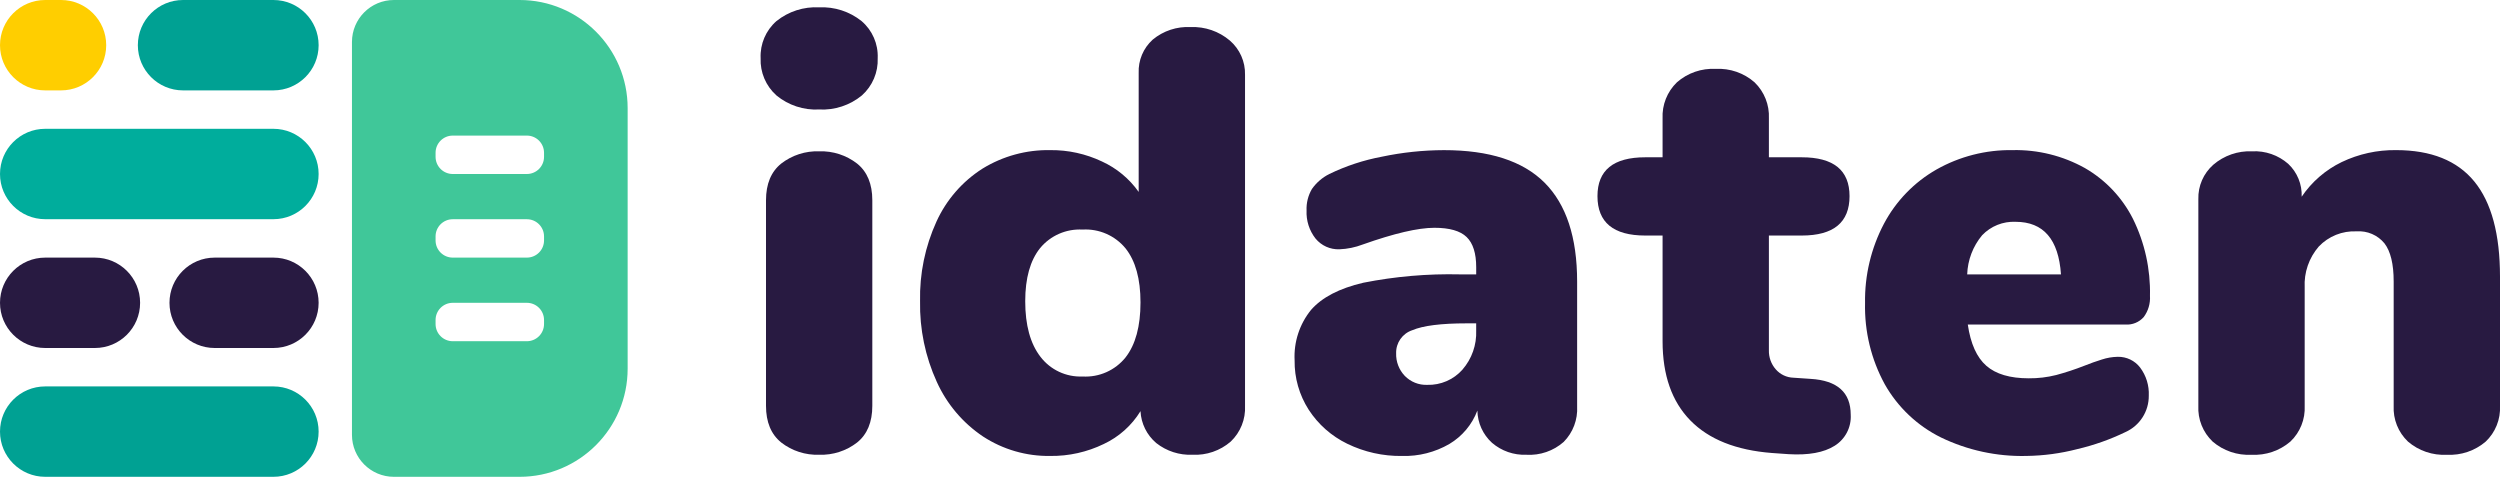
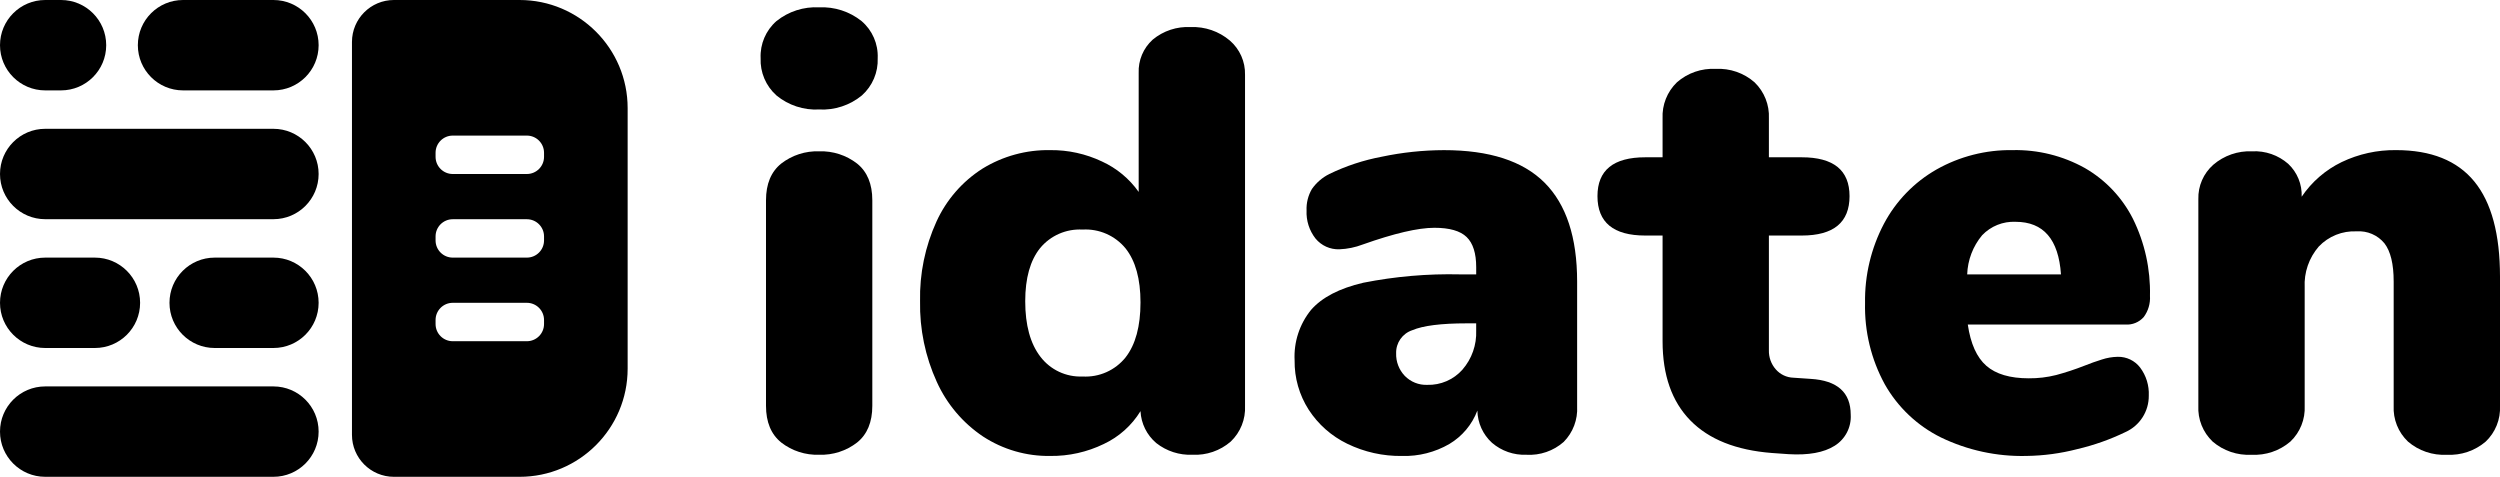
- <svg xmlns="http://www.w3.org/2000/svg" width="424.057" height="80.878" viewBox="0 0 424.057 80.878">
-   <defs>
-     <style>
-       .cls-1 {
-         fill: #281a41;
-       }
- 
-       .cls-2 {
-         fill: #00a193;
-       }
- 
-       .cls-3 {
-         fill: #00ad9c;
-       }
- 
-       .cls-4 {
-         fill: #ffce00;
-       }
- 
-       .cls-5 {
-         fill: #40c799;
-       }
-     </style>
-   </defs>
-   <g id="logo" transform="translate(0 -540.08)">
-     <g id="グループ化_11" data-name="グループ化 11" transform="translate(129.019 541.329)">
-       <path id="パス_20" data-name="パス 20" class="cls-1" d="M-1052.72,348.2a8.043,8.043,0,0,1-2.685-6.332,7.894,7.894,0,0,1,2.685-6.282,10.672,10.672,0,0,1,7.244-2.33,10.717,10.717,0,0,1,7.194,2.33,7.83,7.83,0,0,1,2.736,6.282,8.049,8.049,0,0,1-2.685,6.332,10.519,10.519,0,0,1-7.244,2.381A10.517,10.517,0,0,1-1052.72,348.2Zm.81,58.866q-2.584-2.075-2.583-6.231V365.985q0-4.153,2.583-6.231a9.944,9.944,0,0,1,6.434-2.077,9.947,9.947,0,0,1,6.434,2.077q2.583,2.078,2.583,6.231v34.854q0,4.156-2.583,6.231a9.937,9.937,0,0,1-6.434,2.077A9.933,9.933,0,0,1-1051.91,407.07Z" transform="translate(1055.405 -333.259)" />
-       <path id="パス_21" data-name="パス 21" class="cls-1" d="M-932.3,344.261a7.422,7.422,0,0,1,2.583,5.826v56.131a7.835,7.835,0,0,1-2.432,6.079,9.219,9.219,0,0,1-6.484,2.229,9.278,9.278,0,0,1-6.13-1.976,7.585,7.585,0,0,1-2.685-5.421,14.545,14.545,0,0,1-6.231,5.573,20.208,20.208,0,0,1-9.068,2.027,20.3,20.3,0,0,1-11.4-3.293A22.113,22.113,0,0,1-982,402.165a31.531,31.531,0,0,1-2.837-13.678,31.006,31.006,0,0,1,2.786-13.526,20.93,20.93,0,0,1,7.8-8.967,21.215,21.215,0,0,1,11.5-3.141,19.968,19.968,0,0,1,8.764,1.925,15.532,15.532,0,0,1,6.231,5.167V349.783a7.234,7.234,0,0,1,2.382-5.674,9.3,9.3,0,0,1,6.434-2.128A9.662,9.662,0,0,1-932.3,344.261Zm-17.68,53.75q2.531-3.242,2.533-9.321,0-5.978-2.533-9.169a8.768,8.768,0,0,0-7.3-3.192,8.712,8.712,0,0,0-7.194,3.141Q-967,382.611-967,388.487q0,6.079,2.584,9.422a8.525,8.525,0,0,0,7.143,3.344A8.707,8.707,0,0,0-949.978,398.011Z" transform="translate(1011.883 -338.638)" />
-       <path id="パス_22" data-name="パス 22" class="cls-1" d="M-776.7,401.955q5.521,5.524,5.522,16.769V439.9a7.941,7.941,0,0,1-2.28,6.029,8.79,8.79,0,0,1-6.332,2.178,8.438,8.438,0,0,1-5.826-2.026,7.582,7.582,0,0,1-2.482-5.471,11.218,11.218,0,0,1-4.762,5.674,15.161,15.161,0,0,1-8,2.027,20.569,20.569,0,0,1-9.321-2.077,16.19,16.19,0,0,1-6.535-5.776A15.1,15.1,0,0,1-819.1,432.1a12.554,12.554,0,0,1,2.786-8.562q2.786-3.192,8.866-4.61a75.325,75.325,0,0,1,16.414-1.418h2.736v-1.216q0-3.545-1.621-5.117t-5.471-1.57q-4.156,0-12.158,2.837a12.42,12.42,0,0,1-3.951.811,5.008,5.008,0,0,1-4.053-1.824,7.193,7.193,0,0,1-1.52-4.762,6.64,6.64,0,0,1,.912-3.647,7.933,7.933,0,0,1,2.938-2.533,35.358,35.358,0,0,1,8.916-2.938,51.8,51.8,0,0,1,10.537-1.115Q-782.218,396.433-776.7,401.955Zm-13.931,31.713a9.533,9.533,0,0,0,2.33-6.636v-1.216h-1.621q-6.485,0-9.22,1.165a4,4,0,0,0-2.736,3.9,5.31,5.31,0,0,0,1.469,3.85,5.047,5.047,0,0,0,3.8,1.519A7.689,7.689,0,0,0-790.627,433.668Z" transform="translate(909.676 -372.218)" />
-       <path id="パス_23" data-name="パス 23" class="cls-1" d="M-642.127,419.148a5.8,5.8,0,0,1-2.735,5.269q-2.736,1.722-7.8,1.419l-2.837-.2q-9.119-.707-13.83-5.522t-4.711-13.425V388.752h-2.939q-8.107,0-8.105-6.687,0-6.586,8.105-6.586h2.939v-6.586a8,8,0,0,1,2.431-6.13,9.241,9.241,0,0,1,6.586-2.28,9.244,9.244,0,0,1,6.586,2.28,8,8,0,0,1,2.431,6.13v6.586h5.573q8.1,0,8.106,6.586,0,6.687-8.106,6.687h-5.573v19.453a4.712,4.712,0,0,0,1.165,3.242,4.127,4.127,0,0,0,2.989,1.419l2.938.2Q-642.128,413.475-642.127,419.148Z" transform="translate(827.032 -350.048)" />
-       <path id="パス_24" data-name="パス 24" class="cls-1" d="M-520.009,433.313a7.367,7.367,0,0,1,1.469,4.762,6.7,6.7,0,0,1-3.951,6.18,39.352,39.352,0,0,1-8.156,2.888,36.347,36.347,0,0,1-8.663,1.165,31.577,31.577,0,0,1-14.489-3.141,22.328,22.328,0,0,1-9.524-9.017,27.388,27.388,0,0,1-3.344-13.78,27.865,27.865,0,0,1,3.191-13.425,22.977,22.977,0,0,1,8.916-9.22,25.443,25.443,0,0,1,12.918-3.293,24.1,24.1,0,0,1,12.259,3.04,20.713,20.713,0,0,1,8.156,8.612,28.042,28.042,0,0,1,2.888,13.07,5.441,5.441,0,0,1-1.064,3.6,3.8,3.8,0,0,1-3.091,1.266H-549.24q.708,4.864,3.141,6.991t7.194,2.128a18.344,18.344,0,0,0,4.661-.557,45.363,45.363,0,0,0,4.762-1.57q1.519-.608,2.989-1.064a9.11,9.11,0,0,1,2.685-.456A4.659,4.659,0,0,1-520.009,433.313Zm-26.8-22.442a10.936,10.936,0,0,0-2.533,6.637h15.907q-.607-8.915-7.7-8.916A7.39,7.39,0,0,0-546.809,410.871Z" transform="translate(754.004 -372.218)" />
-       <path id="パス_25" data-name="パス 25" class="cls-1" d="M-372.366,401.753q4.356,5.319,4.357,16.16V439.8a7.835,7.835,0,0,1-2.432,6.079,9.369,9.369,0,0,1-6.586,2.229,9.367,9.367,0,0,1-6.586-2.229,7.836,7.836,0,0,1-2.431-6.079V418.723q0-4.457-1.57-6.485a5.6,5.6,0,0,0-4.712-2.026,8.318,8.318,0,0,0-6.433,2.584,9.838,9.838,0,0,0-2.381,6.94V439.8a7.835,7.835,0,0,1-2.432,6.079,9.368,9.368,0,0,1-6.586,2.229,9.365,9.365,0,0,1-6.586-2.229,7.834,7.834,0,0,1-2.432-6.079V404.741a7.487,7.487,0,0,1,2.533-5.826,9.465,9.465,0,0,1,6.586-2.28,8.623,8.623,0,0,1,6.129,2.128,7.269,7.269,0,0,1,2.28,5.572,17.279,17.279,0,0,1,6.789-5.876,20.748,20.748,0,0,1,9.22-2.027Q-376.723,396.433-372.366,401.753Z" transform="translate(663.047 -372.218)" />
+ <svg xmlns="http://www.w3.org/2000/svg" viewBox="0 0 424.057 80.878">
+   <g transform="translate(0 -540.08)">
+     <g class="color1" transform="translate(129.019 541.329)">
+       <path d="M-1052.72,348.2a8.043,8.043,0,0,1-2.685-6.332,7.894,7.894,0,0,1,2.685-6.282,10.672,10.672,0,0,1,7.244-2.33,10.717,10.717,0,0,1,7.194,2.33,7.83,7.83,0,0,1,2.736,6.282,8.049,8.049,0,0,1-2.685,6.332,10.519,10.519,0,0,1-7.244,2.381A10.517,10.517,0,0,1-1052.72,348.2Zm.81,58.866q-2.584-2.075-2.583-6.231V365.985q0-4.153,2.583-6.231a9.944,9.944,0,0,1,6.434-2.077,9.947,9.947,0,0,1,6.434,2.077q2.583,2.078,2.583,6.231v34.854q0,4.156-2.583,6.231a9.937,9.937,0,0,1-6.434,2.077A9.933,9.933,0,0,1-1051.91,407.07Z" transform="translate(1055.405 -333.259)" />
+       <path d="M-932.3,344.261a7.422,7.422,0,0,1,2.583,5.826v56.131a7.835,7.835,0,0,1-2.432,6.079,9.219,9.219,0,0,1-6.484,2.229,9.278,9.278,0,0,1-6.13-1.976,7.585,7.585,0,0,1-2.685-5.421,14.545,14.545,0,0,1-6.231,5.573,20.208,20.208,0,0,1-9.068,2.027,20.3,20.3,0,0,1-11.4-3.293A22.113,22.113,0,0,1-982,402.165a31.531,31.531,0,0,1-2.837-13.678,31.006,31.006,0,0,1,2.786-13.526,20.93,20.93,0,0,1,7.8-8.967,21.215,21.215,0,0,1,11.5-3.141,19.968,19.968,0,0,1,8.764,1.925,15.532,15.532,0,0,1,6.231,5.167V349.783a7.234,7.234,0,0,1,2.382-5.674,9.3,9.3,0,0,1,6.434-2.128A9.662,9.662,0,0,1-932.3,344.261Zm-17.68,53.75q2.531-3.242,2.533-9.321,0-5.978-2.533-9.169a8.768,8.768,0,0,0-7.3-3.192,8.712,8.712,0,0,0-7.194,3.141Q-967,382.611-967,388.487q0,6.079,2.584,9.422a8.525,8.525,0,0,0,7.143,3.344A8.707,8.707,0,0,0-949.978,398.011Z" transform="translate(1011.883 -338.638)" />
+       <path d="M-776.7,401.955q5.521,5.524,5.522,16.769V439.9a7.941,7.941,0,0,1-2.28,6.029,8.79,8.79,0,0,1-6.332,2.178,8.438,8.438,0,0,1-5.826-2.026,7.582,7.582,0,0,1-2.482-5.471,11.218,11.218,0,0,1-4.762,5.674,15.161,15.161,0,0,1-8,2.027,20.569,20.569,0,0,1-9.321-2.077,16.19,16.19,0,0,1-6.535-5.776A15.1,15.1,0,0,1-819.1,432.1a12.554,12.554,0,0,1,2.786-8.562q2.786-3.192,8.866-4.61a75.325,75.325,0,0,1,16.414-1.418h2.736v-1.216q0-3.545-1.621-5.117t-5.471-1.57q-4.156,0-12.158,2.837a12.42,12.42,0,0,1-3.951.811,5.008,5.008,0,0,1-4.053-1.824,7.193,7.193,0,0,1-1.52-4.762,6.64,6.64,0,0,1,.912-3.647,7.933,7.933,0,0,1,2.938-2.533,35.358,35.358,0,0,1,8.916-2.938,51.8,51.8,0,0,1,10.537-1.115Q-782.218,396.433-776.7,401.955Zm-13.931,31.713a9.533,9.533,0,0,0,2.33-6.636v-1.216h-1.621q-6.485,0-9.22,1.165a4,4,0,0,0-2.736,3.9,5.31,5.31,0,0,0,1.469,3.85,5.047,5.047,0,0,0,3.8,1.519A7.689,7.689,0,0,0-790.627,433.668Z" transform="translate(909.676 -372.218)" />
+       <path d="M-642.127,419.148a5.8,5.8,0,0,1-2.735,5.269q-2.736,1.722-7.8,1.419l-2.837-.2q-9.119-.707-13.83-5.522t-4.711-13.425V388.752h-2.939q-8.107,0-8.105-6.687,0-6.586,8.105-6.586h2.939v-6.586a8,8,0,0,1,2.431-6.13,9.241,9.241,0,0,1,6.586-2.28,9.244,9.244,0,0,1,6.586,2.28,8,8,0,0,1,2.431,6.13v6.586h5.573q8.1,0,8.106,6.586,0,6.687-8.106,6.687h-5.573v19.453a4.712,4.712,0,0,0,1.165,3.242,4.127,4.127,0,0,0,2.989,1.419l2.938.2Q-642.128,413.475-642.127,419.148Z" transform="translate(827.032 -350.048)" />
+       <path d="M-520.009,433.313a7.367,7.367,0,0,1,1.469,4.762,6.7,6.7,0,0,1-3.951,6.18,39.352,39.352,0,0,1-8.156,2.888,36.347,36.347,0,0,1-8.663,1.165,31.577,31.577,0,0,1-14.489-3.141,22.328,22.328,0,0,1-9.524-9.017,27.388,27.388,0,0,1-3.344-13.78,27.865,27.865,0,0,1,3.191-13.425,22.977,22.977,0,0,1,8.916-9.22,25.443,25.443,0,0,1,12.918-3.293,24.1,24.1,0,0,1,12.259,3.04,20.713,20.713,0,0,1,8.156,8.612,28.042,28.042,0,0,1,2.888,13.07,5.441,5.441,0,0,1-1.064,3.6,3.8,3.8,0,0,1-3.091,1.266H-549.24q.708,4.864,3.141,6.991t7.194,2.128a18.344,18.344,0,0,0,4.661-.557,45.363,45.363,0,0,0,4.762-1.57q1.519-.608,2.989-1.064a9.11,9.11,0,0,1,2.685-.456A4.659,4.659,0,0,1-520.009,433.313Zm-26.8-22.442a10.936,10.936,0,0,0-2.533,6.637h15.907q-.607-8.915-7.7-8.916A7.39,7.39,0,0,0-546.809,410.871Z" transform="translate(754.004 -372.218)" />
+       <path d="M-372.366,401.753q4.356,5.319,4.357,16.16V439.8a7.835,7.835,0,0,1-2.432,6.079,9.369,9.369,0,0,1-6.586,2.229,9.367,9.367,0,0,1-6.586-2.229,7.836,7.836,0,0,1-2.431-6.079V418.723q0-4.457-1.57-6.485a5.6,5.6,0,0,0-4.712-2.026,8.318,8.318,0,0,0-6.433,2.584,9.838,9.838,0,0,0-2.381,6.94V439.8a7.835,7.835,0,0,1-2.432,6.079,9.368,9.368,0,0,1-6.586,2.229,9.365,9.365,0,0,1-6.586-2.229,7.834,7.834,0,0,1-2.432-6.079V404.741a7.487,7.487,0,0,1,2.533-5.826,9.465,9.465,0,0,1,6.586-2.28,8.623,8.623,0,0,1,6.129,2.128,7.269,7.269,0,0,1,2.28,5.572,17.279,17.279,0,0,1,6.789-5.876,20.748,20.748,0,0,1,9.22-2.027Q-376.723,396.433-372.366,401.753Z" transform="translate(663.047 -372.218)" />
    </g>
-     <rect id="長方形_62" data-name="長方形 62" class="cls-2" width="30.665" height="15.332" rx="7.666" transform="translate(23.382 540.08)" />
-     <rect id="長方形_63" data-name="長方形 63" class="cls-3" width="54.046" height="15.332" rx="7.666" transform="translate(0 561.928)" />
-     <rect id="長方形_64" data-name="長方形 64" class="cls-2" width="54.046" height="15.332" rx="7.666" transform="translate(0 605.625)" />
-     <rect id="長方形_65" data-name="長方形 65" class="cls-4" width="18.015" height="15.332" rx="7.666" transform="translate(0 540.08)" />
-     <rect id="長方形_66" data-name="長方形 66" class="cls-1" width="23.765" height="15.332" rx="7.666" transform="translate(0 583.777)" />
-     <rect id="長方形_67" data-name="長方形 67" class="cls-1" width="25.298" height="15.332" rx="7.666" transform="translate(28.748 583.777)" />
-     <path id="パス_26" data-name="パス 26" class="cls-5" d="M-1207.829,330h-21.3a7.12,7.12,0,0,0-7.12,7.12v66.639a7.12,7.12,0,0,0,7.12,7.12h21.3a18.342,18.342,0,0,0,18.342-18.342V348.342A18.342,18.342,0,0,0-1207.829,330Zm4.16,54.965a2.914,2.914,0,0,1-2.914,2.914h-12.57a2.914,2.914,0,0,1-2.914-2.914v-.688a2.914,2.914,0,0,1,2.914-2.914h12.57a2.914,2.914,0,0,1,2.914,2.914Zm0-14.182a2.914,2.914,0,0,1-2.914,2.914h-12.57a2.914,2.914,0,0,1-2.914-2.914V370.1a2.914,2.914,0,0,1,2.914-2.914h12.57a2.914,2.914,0,0,1,2.914,2.914Zm0-14.182a2.914,2.914,0,0,1-2.914,2.914h-12.57a2.914,2.914,0,0,1-2.914-2.914v-.688a2.914,2.914,0,0,1,2.914-2.914h12.57a2.914,2.914,0,0,1,2.914,2.914Z" transform="translate(1295.95 210.08)" />
+     <rect class="color2" width="30.665" height="15.332" rx="7.666" transform="translate(23.382 540.08)" />
+     <rect class="color3" width="54.046" height="15.332" rx="7.666" transform="translate(0 561.928)" />
+     <rect class="color2" width="54.046" height="15.332" rx="7.666" transform="translate(0 605.625)" />
+     <rect class="color4" width="18.015" height="15.332" rx="7.666" transform="translate(0 540.08)" />
+     <rect class="color1" width="23.765" height="15.332" rx="7.666" transform="translate(0 583.777)" />
+     <rect class="color1" width="25.298" height="15.332" rx="7.666" transform="translate(28.748 583.777)" />
+     <path class="color5" d="M-1207.829,330h-21.3a7.12,7.12,0,0,0-7.12,7.12v66.639a7.12,7.12,0,0,0,7.12,7.12h21.3a18.342,18.342,0,0,0,18.342-18.342V348.342A18.342,18.342,0,0,0-1207.829,330Zm4.16,54.965a2.914,2.914,0,0,1-2.914,2.914h-12.57a2.914,2.914,0,0,1-2.914-2.914v-.688a2.914,2.914,0,0,1,2.914-2.914h12.57a2.914,2.914,0,0,1,2.914,2.914Zm0-14.182a2.914,2.914,0,0,1-2.914,2.914h-12.57a2.914,2.914,0,0,1-2.914-2.914V370.1a2.914,2.914,0,0,1,2.914-2.914h12.57a2.914,2.914,0,0,1,2.914,2.914Zm0-14.182a2.914,2.914,0,0,1-2.914,2.914h-12.57a2.914,2.914,0,0,1-2.914-2.914v-.688a2.914,2.914,0,0,1,2.914-2.914h12.57a2.914,2.914,0,0,1,2.914,2.914Z" transform="translate(1295.95 210.08)" />
  </g>
</svg>
